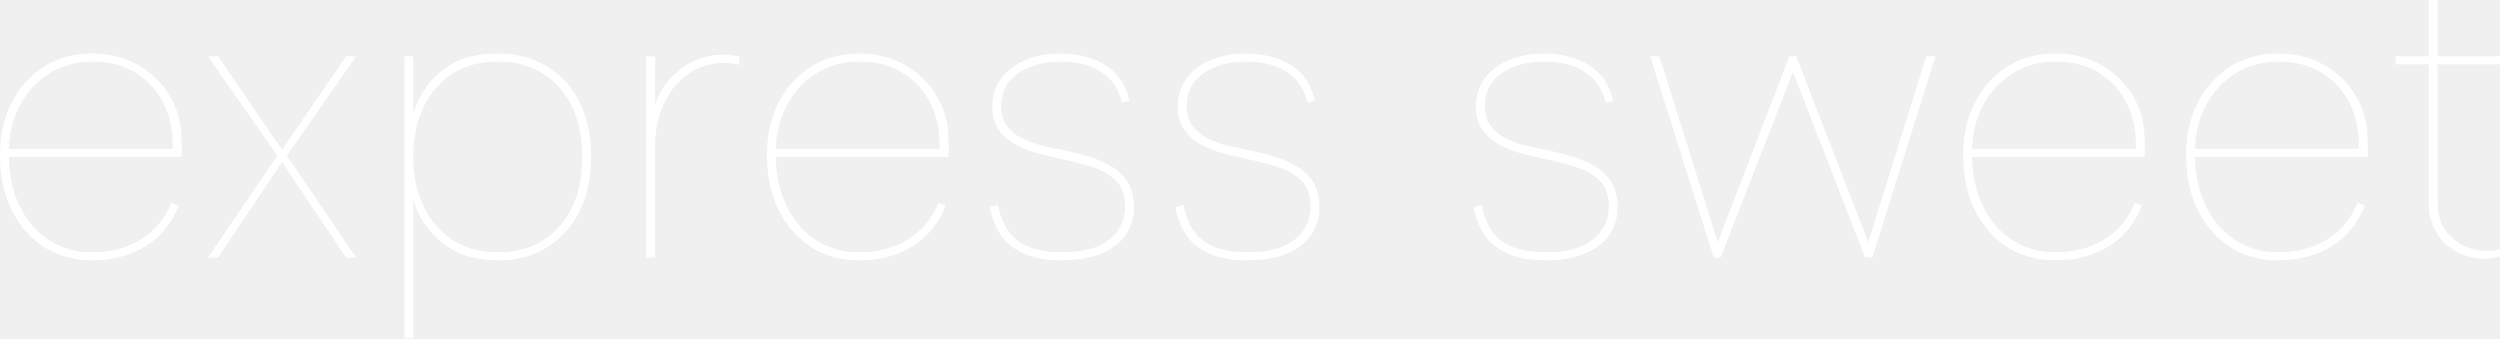
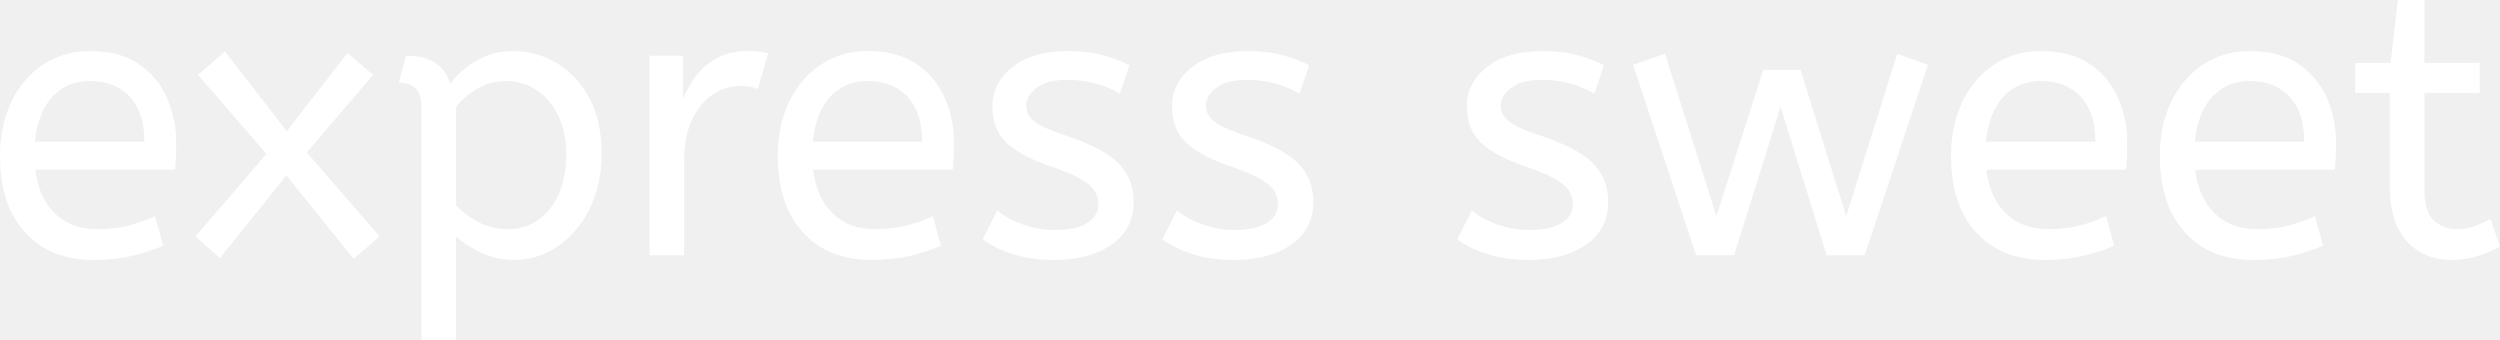
- <svg xmlns="http://www.w3.org/2000/svg" width="621.3" height="84" viewBox="0 0 621.3 84">
+ <svg xmlns="http://www.w3.org/2000/svg" width="651.201" height="88.5" viewBox="0 0 651.201 88.5">
  <g id="svgGroup" stroke-linecap="round" fill-rule="evenodd" font-size="9pt" stroke="#ffffff" stroke-width="0" fill="#ffffff" style="stroke:#ffffff;stroke-width:0;fill:#ffffff">
-     <path d="M 445.6 17.9 L 427.6 64 L 425.9 64 L 410.1 14 L 412.4 14 L 426.9 60.2 L 444.7 14 L 446.4 14 L 464.3 60.2 L 478.7 14 L 481 14 L 465.3 64 L 463.5 64 L 445.6 17.9 Z M 246 51.5 L 248 50.9 A 18.993 18.993 0 0 0 248.909 54.21 A 14.381 14.381 0 0 0 250.55 57.35 A 10.999 10.999 0 0 0 254.609 60.848 A 13.68 13.68 0 0 0 255.7 61.35 Q 258.42 62.463 262.227 62.658 A 32.624 32.624 0 0 0 263.9 62.7 Q 268.607 62.7 271.893 61.564 A 12.237 12.237 0 0 0 275.7 59.5 A 10.665 10.665 0 0 0 278.564 55.978 A 10.419 10.419 0 0 0 279.6 51.3 Q 279.6 48.215 278.387 46.209 A 6.605 6.605 0 0 0 277.35 44.9 Q 275.1 42.7 271.55 41.55 Q 268 40.4 264.2 39.6 Q 262 39.1 259 38.4 Q 256 37.7 253.2 36.35 Q 250.4 35 248.5 32.65 A 8.151 8.151 0 0 1 246.964 29.516 Q 246.657 28.326 246.609 26.926 A 15.374 15.374 0 0 1 246.6 26.4 Q 246.6 22.5 248.8 19.5 Q 251 16.5 254.85 14.9 A 20.463 20.463 0 0 1 259.757 13.574 A 27.213 27.213 0 0 1 263.7 13.3 A 22.788 22.788 0 0 1 270.039 14.154 A 19.645 19.645 0 0 1 274.4 16 A 12.506 12.506 0 0 1 279.516 21.659 A 18.262 18.262 0 0 1 280.7 25 L 278.9 25.5 Q 277.926 22.008 276.061 19.901 A 9.525 9.525 0 0 0 275.15 19 A 14.113 14.113 0 0 0 271.699 16.776 A 12.602 12.602 0 0 0 269.6 16.05 A 25.041 25.041 0 0 0 265.57 15.373 A 21.678 21.678 0 0 0 263.8 15.3 A 24.898 24.898 0 0 0 259.314 15.681 Q 256.709 16.159 254.621 17.235 A 13.758 13.758 0 0 0 252.95 18.25 Q 248.8 21.2 248.8 26.3 A 10.486 10.486 0 0 0 249.011 28.463 Q 249.308 29.871 250.022 30.958 A 6.419 6.419 0 0 0 250.3 31.35 A 10.63 10.63 0 0 0 253.86 34.303 A 12.353 12.353 0 0 0 254.15 34.45 A 23.203 23.203 0 0 0 257.929 35.894 A 26.922 26.922 0 0 0 259.3 36.25 Q 262.1 36.9 264.7 37.4 Q 267.6 38 270.6 38.9 A 25.279 25.279 0 0 1 275.83 41.115 A 23.552 23.552 0 0 1 276.15 41.3 Q 278.7 42.8 280.25 45.25 Q 281.712 47.56 281.795 50.981 A 17.162 17.162 0 0 1 281.8 51.4 A 13.387 13.387 0 0 1 281.301 55.131 A 10.967 10.967 0 0 1 279.6 58.6 Q 277.4 61.6 273.35 63.15 Q 269.3 64.7 263.8 64.7 Q 258.222 64.7 254.291 62.938 A 15.062 15.062 0 0 1 251.9 61.6 A 12.82 12.82 0 0 1 247.733 56.712 Q 246.805 54.877 246.241 52.583 A 25.4 25.4 0 0 1 246 51.5 Z M 292.1 51.5 L 294.1 50.9 A 18.993 18.993 0 0 0 295.009 54.21 A 14.381 14.381 0 0 0 296.65 57.35 A 10.999 10.999 0 0 0 300.709 60.848 A 13.68 13.68 0 0 0 301.8 61.35 Q 304.52 62.463 308.327 62.658 A 32.624 32.624 0 0 0 310 62.7 Q 314.707 62.7 317.993 61.564 A 12.237 12.237 0 0 0 321.8 59.5 A 10.665 10.665 0 0 0 324.664 55.978 A 10.419 10.419 0 0 0 325.7 51.3 Q 325.7 48.215 324.487 46.209 A 6.605 6.605 0 0 0 323.45 44.9 Q 321.2 42.7 317.65 41.55 Q 314.1 40.4 310.3 39.6 Q 308.1 39.1 305.1 38.4 Q 302.1 37.7 299.3 36.35 Q 296.5 35 294.6 32.65 A 8.151 8.151 0 0 1 293.064 29.516 Q 292.757 28.326 292.709 26.926 A 15.374 15.374 0 0 1 292.7 26.4 Q 292.7 22.5 294.9 19.5 Q 297.1 16.5 300.95 14.9 A 20.463 20.463 0 0 1 305.857 13.574 A 27.213 27.213 0 0 1 309.8 13.3 A 22.788 22.788 0 0 1 316.139 14.154 A 19.645 19.645 0 0 1 320.5 16 A 12.506 12.506 0 0 1 325.616 21.659 A 18.262 18.262 0 0 1 326.8 25 L 325 25.5 Q 324.026 22.008 322.161 19.901 A 9.525 9.525 0 0 0 321.25 19 A 14.113 14.113 0 0 0 317.799 16.776 A 12.602 12.602 0 0 0 315.7 16.05 A 25.041 25.041 0 0 0 311.67 15.373 A 21.678 21.678 0 0 0 309.9 15.3 A 24.898 24.898 0 0 0 305.414 15.681 Q 302.809 16.159 300.721 17.235 A 13.758 13.758 0 0 0 299.05 18.25 Q 294.9 21.2 294.9 26.3 A 10.486 10.486 0 0 0 295.111 28.463 Q 295.408 29.871 296.122 30.958 A 6.419 6.419 0 0 0 296.4 31.35 A 10.63 10.63 0 0 0 299.96 34.303 A 12.353 12.353 0 0 0 300.25 34.45 A 23.203 23.203 0 0 0 304.029 35.894 A 26.922 26.922 0 0 0 305.4 36.25 Q 308.2 36.9 310.8 37.4 Q 313.7 38 316.7 38.9 A 25.279 25.279 0 0 1 321.93 41.115 A 23.552 23.552 0 0 1 322.25 41.3 Q 324.8 42.8 326.35 45.25 Q 327.812 47.56 327.895 50.981 A 17.162 17.162 0 0 1 327.9 51.4 A 13.387 13.387 0 0 1 327.401 55.131 A 10.967 10.967 0 0 1 325.7 58.6 Q 323.5 61.6 319.45 63.15 Q 315.4 64.7 309.9 64.7 Q 304.322 64.7 300.391 62.938 A 15.062 15.062 0 0 1 298 61.6 A 12.82 12.82 0 0 1 293.833 56.712 Q 292.905 54.877 292.341 52.583 A 25.4 25.4 0 0 1 292.1 51.5 Z M 366.2 51.5 L 368.2 50.9 A 18.993 18.993 0 0 0 369.109 54.21 A 14.381 14.381 0 0 0 370.75 57.35 A 10.999 10.999 0 0 0 374.809 60.848 A 13.68 13.68 0 0 0 375.9 61.35 Q 378.62 62.463 382.427 62.658 A 32.624 32.624 0 0 0 384.1 62.7 Q 388.807 62.7 392.093 61.564 A 12.237 12.237 0 0 0 395.9 59.5 A 10.665 10.665 0 0 0 398.764 55.978 A 10.419 10.419 0 0 0 399.8 51.3 Q 399.8 48.215 398.587 46.209 A 6.605 6.605 0 0 0 397.55 44.9 Q 395.3 42.7 391.75 41.55 Q 388.2 40.4 384.4 39.6 Q 382.2 39.1 379.2 38.4 Q 376.2 37.7 373.4 36.35 Q 370.6 35 368.7 32.65 A 8.151 8.151 0 0 1 367.164 29.516 Q 366.857 28.326 366.809 26.926 A 15.374 15.374 0 0 1 366.8 26.4 Q 366.8 22.5 369 19.5 Q 371.2 16.5 375.05 14.9 A 20.463 20.463 0 0 1 379.957 13.574 A 27.213 27.213 0 0 1 383.9 13.3 A 22.788 22.788 0 0 1 390.239 14.154 A 19.645 19.645 0 0 1 394.6 16 A 12.506 12.506 0 0 1 399.716 21.659 A 18.262 18.262 0 0 1 400.9 25 L 399.1 25.5 Q 398.126 22.008 396.261 19.901 A 9.525 9.525 0 0 0 395.35 19 A 14.113 14.113 0 0 0 391.899 16.776 A 12.602 12.602 0 0 0 389.8 16.05 A 25.041 25.041 0 0 0 385.77 15.373 A 21.678 21.678 0 0 0 384 15.3 A 24.898 24.898 0 0 0 379.514 15.681 Q 376.909 16.159 374.821 17.235 A 13.758 13.758 0 0 0 373.15 18.25 Q 369 21.2 369 26.3 A 10.486 10.486 0 0 0 369.211 28.463 Q 369.508 29.871 370.222 30.958 A 6.419 6.419 0 0 0 370.5 31.35 A 10.63 10.63 0 0 0 374.06 34.303 A 12.353 12.353 0 0 0 374.35 34.45 A 23.203 23.203 0 0 0 378.129 35.894 A 26.922 26.922 0 0 0 379.5 36.25 Q 382.3 36.9 384.9 37.4 Q 387.8 38 390.8 38.9 A 25.279 25.279 0 0 1 396.03 41.115 A 23.552 23.552 0 0 1 396.35 41.3 Q 398.9 42.8 400.45 45.25 Q 401.912 47.56 401.995 50.981 A 17.162 17.162 0 0 1 402 51.4 A 13.387 13.387 0 0 1 401.501 55.131 A 10.967 10.967 0 0 1 399.8 58.6 Q 397.6 61.6 393.55 63.15 Q 389.5 64.7 384 64.7 Q 378.422 64.7 374.491 62.938 A 15.062 15.062 0 0 1 372.1 61.6 A 12.82 12.82 0 0 1 367.933 56.712 Q 367.005 54.877 366.441 52.583 A 25.4 25.4 0 0 1 366.2 51.5 Z M 102.6 49.3 L 102.7 49.1 L 102.7 84 L 100.5 84 L 100.5 14 L 102.7 14 L 102.7 28.3 A 20.65 20.65 0 0 1 109.126 18.152 A 25.206 25.206 0 0 1 109.65 17.7 A 18.097 18.097 0 0 1 117.044 14.04 Q 119.752 13.369 122.937 13.307 A 33.629 33.629 0 0 1 123.6 13.3 Q 130.6 13.3 135.85 16.45 A 21.293 21.293 0 0 1 143.978 25.305 A 25.296 25.296 0 0 1 144 25.35 A 26.234 26.234 0 0 1 146.345 32.499 A 36.241 36.241 0 0 1 146.9 39 A 35.374 35.374 0 0 1 146.305 45.648 A 26.153 26.153 0 0 1 144 52.55 A 22.221 22.221 0 0 1 138.501 59.62 A 21.399 21.399 0 0 1 135.9 61.5 A 21.463 21.463 0 0 1 127.496 64.447 A 27.63 27.63 0 0 1 123.7 64.7 A 26.554 26.554 0 0 1 117.533 64.021 A 18.84 18.84 0 0 1 109.8 60.25 Q 104.4 55.8 102.6 49.3 Z M 45.1 39 L 2.2 39 Q 2.3 46 4.95 51.35 A 21.554 21.554 0 0 0 9.044 57.12 A 19.579 19.579 0 0 0 12.25 59.7 A 18.852 18.852 0 0 0 21.422 62.653 A 23.041 23.041 0 0 0 22.9 62.7 A 25.755 25.755 0 0 0 29.2 61.961 A 20.473 20.473 0 0 0 35.05 59.5 A 18.677 18.677 0 0 0 42.596 50.412 A 22.115 22.115 0 0 0 42.6 50.4 L 44.4 51.1 Q 41.9 57.6 36.25 61.15 Q 30.6 64.7 22.9 64.7 A 23.713 23.713 0 0 1 16.141 63.769 A 20.192 20.192 0 0 1 10.95 61.4 A 22.072 22.072 0 0 1 3.464 53.283 A 26.549 26.549 0 0 1 2.9 52.2 A 27.862 27.862 0 0 1 0.409 44.086 A 36.794 36.794 0 0 1 0 38.5 Q 0 31.1 2.95 25.4 A 22.827 22.827 0 0 1 8.399 18.437 A 21.776 21.776 0 0 1 11.05 16.5 Q 16.2 13.3 22.9 13.3 A 24.524 24.524 0 0 1 29.614 14.189 A 20.975 20.975 0 0 1 34.3 16.15 Q 39.3 19 42.2 23.85 A 20.585 20.585 0 0 1 45.03 32.995 A 25.24 25.24 0 0 1 45.1 34.9 Q 45.1 35.526 45.14 36.472 A 72 72 0 0 0 45.15 36.7 A 16.395 16.395 0 0 1 45.167 37.444 Q 45.167 38.2 45.1 39 Z M 235.7 39 L 192.8 39 Q 192.9 46 195.55 51.35 A 21.554 21.554 0 0 0 199.644 57.12 A 19.579 19.579 0 0 0 202.85 59.7 A 18.852 18.852 0 0 0 212.022 62.653 A 23.041 23.041 0 0 0 213.5 62.7 A 25.755 25.755 0 0 0 219.8 61.961 A 20.473 20.473 0 0 0 225.65 59.5 A 18.677 18.677 0 0 0 233.196 50.412 A 22.115 22.115 0 0 0 233.2 50.4 L 235 51.1 Q 232.5 57.6 226.85 61.15 Q 221.2 64.7 213.5 64.7 A 23.713 23.713 0 0 1 206.741 63.769 A 20.192 20.192 0 0 1 201.55 61.4 A 22.072 22.072 0 0 1 194.064 53.283 A 26.549 26.549 0 0 1 193.5 52.2 A 27.862 27.862 0 0 1 191.009 44.086 A 36.794 36.794 0 0 1 190.6 38.5 Q 190.6 31.1 193.55 25.4 A 22.827 22.827 0 0 1 198.999 18.437 A 21.776 21.776 0 0 1 201.65 16.5 Q 206.8 13.3 213.5 13.3 A 24.524 24.524 0 0 1 220.214 14.189 A 20.975 20.975 0 0 1 224.9 16.15 Q 229.9 19 232.8 23.85 A 20.585 20.585 0 0 1 235.63 32.995 A 25.24 25.24 0 0 1 235.7 34.9 Q 235.7 35.526 235.74 36.472 A 72 72 0 0 0 235.75 36.7 A 16.395 16.395 0 0 1 235.767 37.444 Q 235.767 38.2 235.7 39 Z M 533 39 L 490.1 39 Q 490.2 46 492.85 51.35 A 21.554 21.554 0 0 0 496.944 57.12 A 19.579 19.579 0 0 0 500.15 59.7 A 18.852 18.852 0 0 0 509.322 62.653 A 23.041 23.041 0 0 0 510.8 62.7 A 25.755 25.755 0 0 0 517.1 61.961 A 20.473 20.473 0 0 0 522.95 59.5 A 18.677 18.677 0 0 0 530.496 50.412 A 22.115 22.115 0 0 0 530.5 50.4 L 532.3 51.1 Q 529.8 57.6 524.15 61.15 Q 518.5 64.7 510.8 64.7 A 23.713 23.713 0 0 1 504.041 63.769 A 20.192 20.192 0 0 1 498.85 61.4 A 22.072 22.072 0 0 1 491.364 53.283 A 26.549 26.549 0 0 1 490.8 52.2 A 27.862 27.862 0 0 1 488.309 44.086 A 36.794 36.794 0 0 1 487.9 38.5 Q 487.9 31.1 490.85 25.4 A 22.827 22.827 0 0 1 496.299 18.437 A 21.776 21.776 0 0 1 498.95 16.5 Q 504.1 13.3 510.8 13.3 A 24.524 24.524 0 0 1 517.514 14.189 A 20.975 20.975 0 0 1 522.2 16.15 Q 527.2 19 530.1 23.85 A 20.585 20.585 0 0 1 532.93 32.995 A 25.24 25.24 0 0 1 533 34.9 Q 533 35.526 533.04 36.472 A 72 72 0 0 0 533.05 36.7 A 16.395 16.395 0 0 1 533.067 37.444 Q 533.067 38.2 533 39 Z M 588.4 39 L 545.5 39 Q 545.6 46 548.25 51.35 A 21.554 21.554 0 0 0 552.344 57.12 A 19.579 19.579 0 0 0 555.55 59.7 A 18.852 18.852 0 0 0 564.722 62.653 A 23.041 23.041 0 0 0 566.2 62.7 A 25.755 25.755 0 0 0 572.5 61.961 A 20.473 20.473 0 0 0 578.35 59.5 A 18.677 18.677 0 0 0 585.896 50.412 A 22.115 22.115 0 0 0 585.9 50.4 L 587.7 51.1 Q 585.2 57.6 579.55 61.15 Q 573.9 64.7 566.2 64.7 A 23.713 23.713 0 0 1 559.441 63.769 A 20.192 20.192 0 0 1 554.25 61.4 A 22.072 22.072 0 0 1 546.764 53.283 A 26.549 26.549 0 0 1 546.2 52.2 A 27.862 27.862 0 0 1 543.709 44.086 A 36.794 36.794 0 0 1 543.3 38.5 Q 543.3 31.1 546.25 25.4 A 22.827 22.827 0 0 1 551.699 18.437 A 21.776 21.776 0 0 1 554.35 16.5 Q 559.5 13.3 566.2 13.3 A 24.524 24.524 0 0 1 572.914 14.189 A 20.975 20.975 0 0 1 577.6 16.15 Q 582.6 19 585.5 23.85 A 20.585 20.585 0 0 1 588.33 32.995 A 25.24 25.24 0 0 1 588.4 34.9 Q 588.4 35.526 588.44 36.472 A 72 72 0 0 0 588.45 36.7 A 16.395 16.395 0 0 1 588.467 37.444 Q 588.467 38.2 588.4 39 Z M 68.9 38.7 L 51.7 14 L 54.2 14 L 70.1 37.2 L 86 14 L 88.5 14 L 71.3 38.7 L 88.5 64 L 86 64 L 70.1 40.3 L 54.2 64 L 51.7 64 L 68.9 38.7 Z M 595.4 14 L 603.6 14 L 603.6 0 L 605.8 0 L 605.8 14 L 621.3 14 L 621.3 16 L 605.8 16 L 605.8 50.6 Q 605.8 54.7 608.05 57.6 Q 610.3 60.5 613.85 61.7 A 12.337 12.337 0 0 0 617.827 62.355 Q 619.528 62.355 621.3 61.9 L 621.3 63.7 Q 618.1 64.6 614.95 64.1 Q 611.8 63.6 609.25 61.8 Q 606.7 60 605.15 57.15 A 12.732 12.732 0 0 1 603.723 52.614 A 16.109 16.109 0 0 1 603.6 50.6 L 603.6 16 L 595.4 16 L 595.4 14 Z M 160.6 64 L 160.6 14 L 162.8 14 L 162.8 26 Q 164 22.2 166.95 19.1 A 18.058 18.058 0 0 1 174.084 14.524 A 20.905 20.905 0 0 1 174.15 14.5 A 16.066 16.066 0 0 1 178.857 13.616 Q 180.619 13.543 182.521 13.807 A 24.56 24.56 0 0 1 183.7 14 L 183.7 16.1 A 18.567 18.567 0 0 0 180.826 15.672 Q 178.03 15.484 175.5 16.25 Q 171.7 17.4 168.85 20.2 A 18.578 18.578 0 0 0 165.219 25.279 A 22.526 22.526 0 0 0 164.4 27.15 A 24.134 24.134 0 0 0 162.877 34.092 A 28.595 28.595 0 0 0 162.8 36.2 L 162.8 64 L 160.6 64 Z M 144.7 39 Q 144.7 28.1 138.95 21.7 A 18.991 18.991 0 0 0 126.242 15.428 A 26.521 26.521 0 0 0 123.6 15.3 A 22.945 22.945 0 0 0 117.805 16.002 A 18.407 18.407 0 0 0 112.5 18.3 A 19.595 19.595 0 0 0 105.494 26.154 A 23.466 23.466 0 0 0 105.25 26.65 Q 102.7 32 102.7 39 A 32.014 32.014 0 0 0 103.33 45.491 A 24.867 24.867 0 0 0 105.3 51.35 Q 107.9 56.7 112.6 59.7 A 18.981 18.981 0 0 0 120.235 62.463 A 24.555 24.555 0 0 0 123.7 62.7 A 23.259 23.259 0 0 0 130.605 61.723 A 18.3 18.3 0 0 0 139 56.3 Q 144.411 50.225 144.686 40.095 A 40.402 40.402 0 0 0 144.7 39 Z M 2.2 37 L 42.9 37 A 30.655 30.655 0 0 0 42.916 36.043 Q 42.916 30.23 40.65 25.7 Q 38.2 20.8 33.65 18.05 A 18.903 18.903 0 0 0 26.659 15.575 A 24.797 24.797 0 0 0 22.9 15.3 A 20.57 20.57 0 0 0 16.119 16.394 A 18.748 18.748 0 0 0 12.5 18.1 Q 7.9 20.9 5.15 25.8 A 23.021 23.021 0 0 0 2.46 33.937 A 28.436 28.436 0 0 0 2.2 37 Z M 192.8 37 L 233.5 37 A 30.655 30.655 0 0 0 233.516 36.043 Q 233.516 30.23 231.25 25.7 Q 228.8 20.8 224.25 18.05 A 18.903 18.903 0 0 0 217.259 15.575 A 24.797 24.797 0 0 0 213.5 15.3 A 20.57 20.57 0 0 0 206.719 16.394 A 18.748 18.748 0 0 0 203.1 18.1 Q 198.5 20.9 195.75 25.8 A 23.021 23.021 0 0 0 193.06 33.937 A 28.436 28.436 0 0 0 192.8 37 Z M 490.1 37 L 530.8 37 A 30.655 30.655 0 0 0 530.816 36.043 Q 530.816 30.23 528.55 25.7 Q 526.1 20.8 521.55 18.05 A 18.903 18.903 0 0 0 514.559 15.575 A 24.797 24.797 0 0 0 510.8 15.3 A 20.57 20.57 0 0 0 504.019 16.394 A 18.748 18.748 0 0 0 500.4 18.1 Q 495.8 20.9 493.05 25.8 A 23.021 23.021 0 0 0 490.36 33.937 A 28.436 28.436 0 0 0 490.1 37 Z M 545.5 37 L 586.2 37 A 30.655 30.655 0 0 0 586.216 36.043 Q 586.216 30.23 583.95 25.7 Q 581.5 20.8 576.95 18.05 A 18.903 18.903 0 0 0 569.959 15.575 A 24.797 24.797 0 0 0 566.2 15.3 A 20.57 20.57 0 0 0 559.419 16.394 A 18.748 18.748 0 0 0 555.8 18.1 Q 551.2 20.9 548.45 25.8 A 23.021 23.021 0 0 0 545.76 33.937 A 28.436 28.436 0 0 0 545.5 37 Z" vector-effect="non-scaling-stroke" />
+     <path d="M 451.701 66.5 L 441.801 66.5 L 425.401 16.9 L 433.701 14 L 447.101 56.3 L 459.301 18.2 L 469.001 18.2 L 480.901 56.3 L 494.201 14 L 502.201 16.9 L 485.701 66.5 L 475.801 66.5 L 463.801 27.8 L 451.701 66.5 Z M 98.901 61.6 L 92.101 67.4 L 74.601 45.7 L 57.301 67.2 L 50.901 61.6 L 69.401 40.1 L 51.601 19.5 L 58.601 13.4 L 74.701 34.2 L 90.501 13.8 L 97.201 19.5 L 79.901 39.7 L 98.901 61.6 Z M 256.001 62.3 L 259.801 54.8 A 18.557 18.557 0 0 0 262.944 56.926 Q 264.499 57.77 266.351 58.45 A 24.073 24.073 0 0 0 273.962 59.887 A 27.464 27.464 0 0 0 274.801 59.9 Q 280.193 59.9 283.035 58.185 A 7.738 7.738 0 0 0 283.251 58.05 Q 286.101 56.2 286.101 53.3 A 7.123 7.123 0 0 0 285.786 51.153 A 6.212 6.212 0 0 0 285.051 49.6 A 6.384 6.384 0 0 0 284.122 48.506 Q 283.108 47.534 281.434 46.581 A 22.3 22.3 0 0 0 281.201 46.45 A 28.462 28.462 0 0 0 279.206 45.457 Q 277.091 44.495 274.102 43.446 A 103.602 103.602 0 0 0 273.101 43.1 A 46.616 46.616 0 0 1 268.703 41.357 Q 266.589 40.383 264.913 39.295 A 19.335 19.335 0 0 1 262.151 37.15 A 11.324 11.324 0 0 1 258.857 31.154 A 16.794 16.794 0 0 1 258.501 27.6 Q 258.501 21.6 263.751 17.45 Q 268.155 13.969 275.409 13.408 A 37.527 37.527 0 0 1 278.301 13.3 A 40.794 40.794 0 0 1 282.746 13.531 Q 285.054 13.784 287.071 14.315 A 25.234 25.234 0 0 1 287.201 14.35 Q 291.101 15.4 294.201 17 L 291.701 24.4 Q 289.001 22.8 285.551 21.8 A 25.024 25.024 0 0 0 281.067 20.953 A 31.837 31.837 0 0 0 277.901 20.8 A 20.632 20.632 0 0 0 274.964 20.995 Q 271.878 21.44 270.001 22.9 A 9.322 9.322 0 0 0 268.643 24.173 Q 267.94 24.992 267.605 25.865 A 4.529 4.529 0 0 0 267.301 27.5 A 4.921 4.921 0 0 0 268.796 31.052 A 7.082 7.082 0 0 0 269.401 31.6 A 9.88 9.88 0 0 0 270.701 32.469 Q 272.974 33.771 277.399 35.234 A 84.459 84.459 0 0 0 277.601 35.3 A 67.753 67.753 0 0 1 282.663 37.198 Q 288.59 39.717 291.401 42.6 Q 295.301 46.6 295.301 52.6 Q 295.301 59.348 290.049 63.355 A 16.618 16.618 0 0 1 289.651 63.65 Q 284.911 67.047 277.462 67.595 A 40.423 40.423 0 0 1 274.501 67.7 Q 268.601 67.7 263.851 66.2 A 30.883 30.883 0 0 1 260.01 64.715 Q 258.03 63.784 256.448 62.636 A 18.229 18.229 0 0 1 256.001 62.3 Z M 302.801 62.3 L 306.601 54.8 A 18.557 18.557 0 0 0 309.744 56.926 Q 311.299 57.77 313.151 58.45 A 24.073 24.073 0 0 0 320.762 59.887 A 27.464 27.464 0 0 0 321.601 59.9 Q 326.993 59.9 329.835 58.185 A 7.738 7.738 0 0 0 330.051 58.05 Q 332.901 56.2 332.901 53.3 A 7.123 7.123 0 0 0 332.586 51.153 A 6.212 6.212 0 0 0 331.851 49.6 A 6.384 6.384 0 0 0 330.922 48.506 Q 329.908 47.534 328.234 46.581 A 22.3 22.3 0 0 0 328.001 46.45 A 28.462 28.462 0 0 0 326.006 45.457 Q 323.891 44.495 320.902 43.446 A 103.602 103.602 0 0 0 319.901 43.1 A 46.616 46.616 0 0 1 315.503 41.357 Q 313.389 40.383 311.713 39.295 A 19.335 19.335 0 0 1 308.951 37.15 A 11.324 11.324 0 0 1 305.657 31.154 A 16.794 16.794 0 0 1 305.301 27.6 Q 305.301 21.6 310.551 17.45 Q 314.955 13.969 322.209 13.408 A 37.527 37.527 0 0 1 325.101 13.3 A 40.794 40.794 0 0 1 329.546 13.531 Q 331.854 13.784 333.871 14.315 A 25.234 25.234 0 0 1 334.001 14.35 Q 337.901 15.4 341.001 17 L 338.501 24.4 Q 335.801 22.8 332.351 21.8 A 25.024 25.024 0 0 0 327.867 20.953 A 31.837 31.837 0 0 0 324.701 20.8 A 20.632 20.632 0 0 0 321.764 20.995 Q 318.678 21.44 316.801 22.9 A 9.322 9.322 0 0 0 315.443 24.173 Q 314.74 24.992 314.405 25.865 A 4.529 4.529 0 0 0 314.101 27.5 A 4.921 4.921 0 0 0 315.596 31.052 A 7.082 7.082 0 0 0 316.201 31.6 A 9.88 9.88 0 0 0 317.501 32.469 Q 319.774 33.771 324.199 35.234 A 84.459 84.459 0 0 0 324.401 35.3 A 67.753 67.753 0 0 1 329.463 37.198 Q 335.39 39.717 338.201 42.6 Q 342.101 46.6 342.101 52.6 Q 342.101 59.348 336.849 63.355 A 16.618 16.618 0 0 1 336.451 63.65 Q 331.711 67.047 324.262 67.595 A 40.423 40.423 0 0 1 321.301 67.7 Q 315.401 67.7 310.651 66.2 A 30.883 30.883 0 0 1 306.81 64.715 Q 304.83 63.784 303.248 62.636 A 18.229 18.229 0 0 1 302.801 62.3 Z M 379.601 62.3 L 383.401 54.8 A 18.557 18.557 0 0 0 386.544 56.926 Q 388.099 57.77 389.951 58.45 A 24.073 24.073 0 0 0 397.562 59.887 A 27.464 27.464 0 0 0 398.401 59.9 Q 403.793 59.9 406.635 58.185 A 7.738 7.738 0 0 0 406.851 58.05 Q 409.701 56.2 409.701 53.3 A 7.123 7.123 0 0 0 409.386 51.153 A 6.212 6.212 0 0 0 408.651 49.6 A 6.384 6.384 0 0 0 407.722 48.506 Q 406.708 47.534 405.034 46.581 A 22.3 22.3 0 0 0 404.801 46.45 A 28.462 28.462 0 0 0 402.806 45.457 Q 400.691 44.495 397.702 43.446 A 103.602 103.602 0 0 0 396.701 43.1 A 46.616 46.616 0 0 1 392.303 41.357 Q 390.189 40.383 388.513 39.295 A 19.335 19.335 0 0 1 385.751 37.15 A 11.324 11.324 0 0 1 382.457 31.154 A 16.794 16.794 0 0 1 382.101 27.6 Q 382.101 21.6 387.351 17.45 Q 391.755 13.969 399.009 13.408 A 37.527 37.527 0 0 1 401.901 13.3 A 40.794 40.794 0 0 1 406.346 13.531 Q 408.654 13.784 410.671 14.315 A 25.234 25.234 0 0 1 410.801 14.35 Q 414.701 15.4 417.801 17 L 415.301 24.4 Q 412.601 22.8 409.151 21.8 A 25.024 25.024 0 0 0 404.667 20.953 A 31.837 31.837 0 0 0 401.501 20.8 A 20.632 20.632 0 0 0 398.564 20.995 Q 395.478 21.44 393.601 22.9 A 9.322 9.322 0 0 0 392.243 24.173 Q 391.54 24.992 391.205 25.865 A 4.529 4.529 0 0 0 390.901 27.5 A 4.921 4.921 0 0 0 392.396 31.052 A 7.082 7.082 0 0 0 393.001 31.6 A 9.88 9.88 0 0 0 394.301 32.469 Q 396.574 33.771 400.999 35.234 A 84.459 84.459 0 0 0 401.201 35.3 A 67.753 67.753 0 0 1 406.263 37.198 Q 412.19 39.717 415.001 42.6 Q 418.901 46.6 418.901 52.6 Q 418.901 59.348 413.649 63.355 A 16.618 16.618 0 0 1 413.251 63.65 Q 408.511 67.047 401.062 67.595 A 40.423 40.423 0 0 1 398.101 67.7 Q 392.201 67.7 387.451 66.2 A 30.883 30.883 0 0 1 383.61 64.715 Q 381.63 63.784 380.048 62.636 A 18.229 18.229 0 0 1 379.601 62.3 Z M 118.801 88.5 L 109.801 88.5 L 109.801 27.8 A 11.015 11.015 0 0 0 109.674 26.064 Q 109.343 23.998 108.151 22.95 A 5.718 5.718 0 0 0 105.361 21.628 A 7.991 7.991 0 0 0 103.901 21.5 L 105.801 14.5 Q 111.662 14.5 114.723 17.464 A 10.15 10.15 0 0 1 117.301 21.8 Q 118.256 20.367 120.352 18.477 A 38.58 38.58 0 0 1 120.551 18.3 A 18.902 18.902 0 0 1 123.252 16.316 A 25.569 25.569 0 0 1 126.151 14.8 A 16.955 16.955 0 0 1 130.709 13.511 A 21.886 21.886 0 0 1 133.801 13.3 Q 139.801 13.3 145.051 16.45 A 22.329 22.329 0 0 1 152.228 23.417 A 27.464 27.464 0 0 1 153.501 25.55 Q 156.701 31.5 156.701 40 Q 156.701 48.3 153.501 54.55 A 27.846 27.846 0 0 1 149.567 60.382 A 23.029 23.029 0 0 1 145.151 64.25 Q 140.001 67.7 134.001 67.7 Q 129.401 67.7 125.401 65.85 A 30.352 30.352 0 0 1 121.984 64.011 Q 120.192 62.884 118.801 61.6 L 118.801 88.5 Z M 45.601 44.2 L 9.201 44.2 A 24.088 24.088 0 0 0 10.34 49.225 Q 11.676 53.038 14.301 55.6 Q 18.501 59.7 25.401 59.7 Q 29.901 59.7 33.501 58.75 Q 37.101 57.8 40.401 56.3 L 42.501 64 A 40.77 40.77 0 0 1 38.166 65.626 A 51.863 51.863 0 0 1 34.401 66.65 A 38.914 38.914 0 0 1 29.309 67.469 A 52.025 52.025 0 0 1 24.301 67.7 A 28.318 28.318 0 0 1 16.554 66.695 A 21.108 21.108 0 0 1 6.551 60.55 A 23.521 23.521 0 0 1 1.345 51.01 Q 0.001 46.345 0.001 40.5 A 35.359 35.359 0 0 1 0.833 32.678 A 28.84 28.84 0 0 1 2.951 26.55 A 24.642 24.642 0 0 1 7.967 19.468 A 22.887 22.887 0 0 1 11.201 16.85 A 21.048 21.048 0 0 1 21.46 13.378 A 26.205 26.205 0 0 1 23.501 13.3 Q 31.001 13.3 35.951 16.55 Q 40.901 19.8 43.401 25.3 A 28.185 28.185 0 0 1 45.827 35.164 A 33.434 33.434 0 0 1 45.901 37.4 A 75.204 75.204 0 0 1 45.61 44.097 A 69.426 69.426 0 0 1 45.601 44.2 Z M 248.201 44.2 L 211.801 44.2 A 24.088 24.088 0 0 0 212.94 49.225 Q 214.276 53.038 216.901 55.6 Q 221.101 59.7 228.001 59.7 Q 232.501 59.7 236.101 58.75 Q 239.701 57.8 243.001 56.3 L 245.101 64 A 40.77 40.77 0 0 1 240.766 65.626 A 51.863 51.863 0 0 1 237.001 66.65 A 38.914 38.914 0 0 1 231.909 67.469 A 52.025 52.025 0 0 1 226.901 67.7 A 28.318 28.318 0 0 1 219.154 66.695 A 21.108 21.108 0 0 1 209.151 60.55 A 23.521 23.521 0 0 1 203.945 51.01 Q 202.601 46.345 202.601 40.5 A 35.359 35.359 0 0 1 203.433 32.678 A 28.84 28.84 0 0 1 205.551 26.55 A 24.642 24.642 0 0 1 210.567 19.468 A 22.887 22.887 0 0 1 213.801 16.85 A 21.048 21.048 0 0 1 224.06 13.378 A 26.205 26.205 0 0 1 226.101 13.3 Q 233.601 13.3 238.551 16.55 Q 243.501 19.8 246.001 25.3 A 28.185 28.185 0 0 1 248.427 35.164 A 33.434 33.434 0 0 1 248.501 37.4 A 75.204 75.204 0 0 1 248.21 44.097 A 69.426 69.426 0 0 1 248.201 44.2 Z M 553.801 44.2 L 517.401 44.2 A 24.088 24.088 0 0 0 518.54 49.225 Q 519.876 53.038 522.501 55.6 Q 526.701 59.7 533.601 59.7 Q 538.101 59.7 541.701 58.75 Q 545.301 57.8 548.601 56.3 L 550.701 64 A 40.77 40.77 0 0 1 546.366 65.626 A 51.863 51.863 0 0 1 542.601 66.65 A 38.914 38.914 0 0 1 537.509 67.469 A 52.025 52.025 0 0 1 532.501 67.7 A 28.318 28.318 0 0 1 524.754 66.695 A 21.108 21.108 0 0 1 514.751 60.55 A 23.521 23.521 0 0 1 509.545 51.01 Q 508.201 46.345 508.201 40.5 A 35.359 35.359 0 0 1 509.033 32.678 A 28.84 28.84 0 0 1 511.151 26.55 A 24.642 24.642 0 0 1 516.167 19.468 A 22.887 22.887 0 0 1 519.401 16.85 A 21.048 21.048 0 0 1 529.66 13.378 A 26.205 26.205 0 0 1 531.701 13.3 Q 539.201 13.3 544.151 16.55 Q 549.101 19.8 551.601 25.3 A 28.185 28.185 0 0 1 554.027 35.164 A 33.434 33.434 0 0 1 554.101 37.4 A 75.204 75.204 0 0 1 553.81 44.097 A 69.426 69.426 0 0 1 553.801 44.2 Z M 608.201 44.2 L 571.801 44.2 A 24.088 24.088 0 0 0 572.94 49.225 Q 574.276 53.038 576.901 55.6 Q 581.101 59.7 588.001 59.7 Q 592.501 59.7 596.101 58.75 Q 599.701 57.8 603.001 56.3 L 605.101 64 A 40.77 40.77 0 0 1 600.766 65.626 A 51.863 51.863 0 0 1 597.001 66.65 A 38.914 38.914 0 0 1 591.909 67.469 A 52.025 52.025 0 0 1 586.901 67.7 A 28.318 28.318 0 0 1 579.154 66.695 A 21.108 21.108 0 0 1 569.151 60.55 A 23.521 23.521 0 0 1 563.945 51.01 Q 562.601 46.345 562.601 40.5 A 35.359 35.359 0 0 1 563.433 32.678 A 28.84 28.84 0 0 1 565.551 26.55 A 24.642 24.642 0 0 1 570.567 19.468 A 22.887 22.887 0 0 1 573.801 16.85 A 21.048 21.048 0 0 1 584.06 13.378 A 26.205 26.205 0 0 1 586.101 13.3 Q 593.601 13.3 598.551 16.55 Q 603.501 19.8 606.001 25.3 A 28.185 28.185 0 0 1 608.427 35.164 A 33.434 33.434 0 0 1 608.501 37.4 A 75.204 75.204 0 0 1 608.21 44.097 A 69.426 69.426 0 0 1 608.201 44.2 Z M 622.501 48.6 L 622.501 24.2 L 613.501 24.2 L 613.501 16.4 L 622.701 16.4 L 624.601 0 L 631.501 0 L 631.501 16.4 L 645.901 16.4 L 645.901 24.2 L 631.501 24.2 L 631.501 49.3 A 21.559 21.559 0 0 0 631.668 52.096 Q 632.142 55.702 633.951 57.4 Q 636.401 59.7 639.801 59.7 Q 642.301 59.7 644.551 58.9 Q 646.801 58.1 648.701 57 L 651.201 64.2 A 18.546 18.546 0 0 1 649.582 65.056 Q 648.78 65.435 647.835 65.808 A 43.365 43.365 0 0 1 645.801 66.55 Q 642.401 67.7 638.701 67.7 Q 631.201 67.7 626.851 62.75 A 16.116 16.116 0 0 1 623.622 56.848 Q 622.86 54.417 622.616 51.48 A 34.777 34.777 0 0 1 622.501 48.6 Z M 178.201 66.5 L 169.201 66.5 L 169.201 14.5 L 177.901 14.5 L 177.901 25.8 Q 179.201 22.5 181.401 19.65 Q 183.601 16.8 186.901 15.05 A 14.817 14.817 0 0 1 191.58 13.526 A 19.459 19.459 0 0 1 194.601 13.3 Q 196.101 13.3 197.601 13.45 A 18.972 18.972 0 0 1 198.655 13.584 Q 199.155 13.662 199.582 13.762 A 8.817 8.817 0 0 1 200.101 13.9 L 197.401 23.2 A 9.763 9.763 0 0 0 195.255 22.588 Q 194.16 22.4 192.901 22.4 A 12.958 12.958 0 0 0 186.271 24.246 A 15.609 15.609 0 0 0 185.851 24.5 Q 182.523 26.586 180.379 30.942 A 22.927 22.927 0 0 0 180.351 31 Q 178.588 34.607 178.27 39.828 A 39.09 39.09 0 0 0 178.201 42.2 L 178.201 66.5 Z M 118.801 27.9 L 118.801 53.5 Q 121.401 56.2 124.801 57.95 Q 128.201 59.7 132.201 59.7 Q 138.894 59.7 143.117 54.516 A 17.38 17.38 0 0 0 143.251 54.35 A 18.792 18.792 0 0 0 146.744 47.044 Q 147.406 44.355 147.489 41.208 A 34.555 34.555 0 0 0 147.501 40.3 Q 147.501 34.3 145.351 30 Q 143.201 25.7 139.651 23.4 Q 136.101 21.1 131.801 21.1 A 14.741 14.741 0 0 0 126.174 22.163 A 14.054 14.054 0 0 0 124.051 23.25 Q 120.601 25.4 118.801 27.9 Z M 9.101 36.9 L 37.601 36.9 A 24.355 24.355 0 0 0 37.196 32.315 Q 36.7 29.731 35.596 27.707 A 12.422 12.422 0 0 0 33.801 25.2 A 12.488 12.488 0 0 0 26.84 21.424 A 18.395 18.395 0 0 0 23.301 21.1 A 13.58 13.58 0 0 0 18.189 22.035 A 12.524 12.524 0 0 0 13.701 25.15 Q 9.901 29.2 9.101 36.9 Z M 211.701 36.9 L 240.201 36.9 A 24.355 24.355 0 0 0 239.796 32.315 Q 239.3 29.731 238.196 27.707 A 12.422 12.422 0 0 0 236.401 25.2 A 12.488 12.488 0 0 0 229.44 21.424 A 18.395 18.395 0 0 0 225.901 21.1 A 13.58 13.58 0 0 0 220.789 22.035 A 12.524 12.524 0 0 0 216.301 25.15 Q 212.501 29.2 211.701 36.9 Z M 517.301 36.9 L 545.801 36.9 A 24.355 24.355 0 0 0 545.396 32.315 Q 544.9 29.731 543.796 27.707 A 12.422 12.422 0 0 0 542.001 25.2 A 12.488 12.488 0 0 0 535.04 21.424 A 18.395 18.395 0 0 0 531.501 21.1 A 13.58 13.58 0 0 0 526.389 22.035 A 12.524 12.524 0 0 0 521.901 25.15 Q 518.101 29.2 517.301 36.9 Z M 571.701 36.9 L 600.201 36.9 A 24.355 24.355 0 0 0 599.796 32.315 Q 599.3 29.731 598.196 27.707 A 12.422 12.422 0 0 0 596.401 25.2 A 12.488 12.488 0 0 0 589.44 21.424 A 18.395 18.395 0 0 0 585.901 21.1 A 13.58 13.58 0 0 0 580.789 22.035 A 12.524 12.524 0 0 0 576.301 25.15 Q 572.501 29.2 571.701 36.9 Z" vector-effect="non-scaling-stroke" />
  </g>
</svg>
